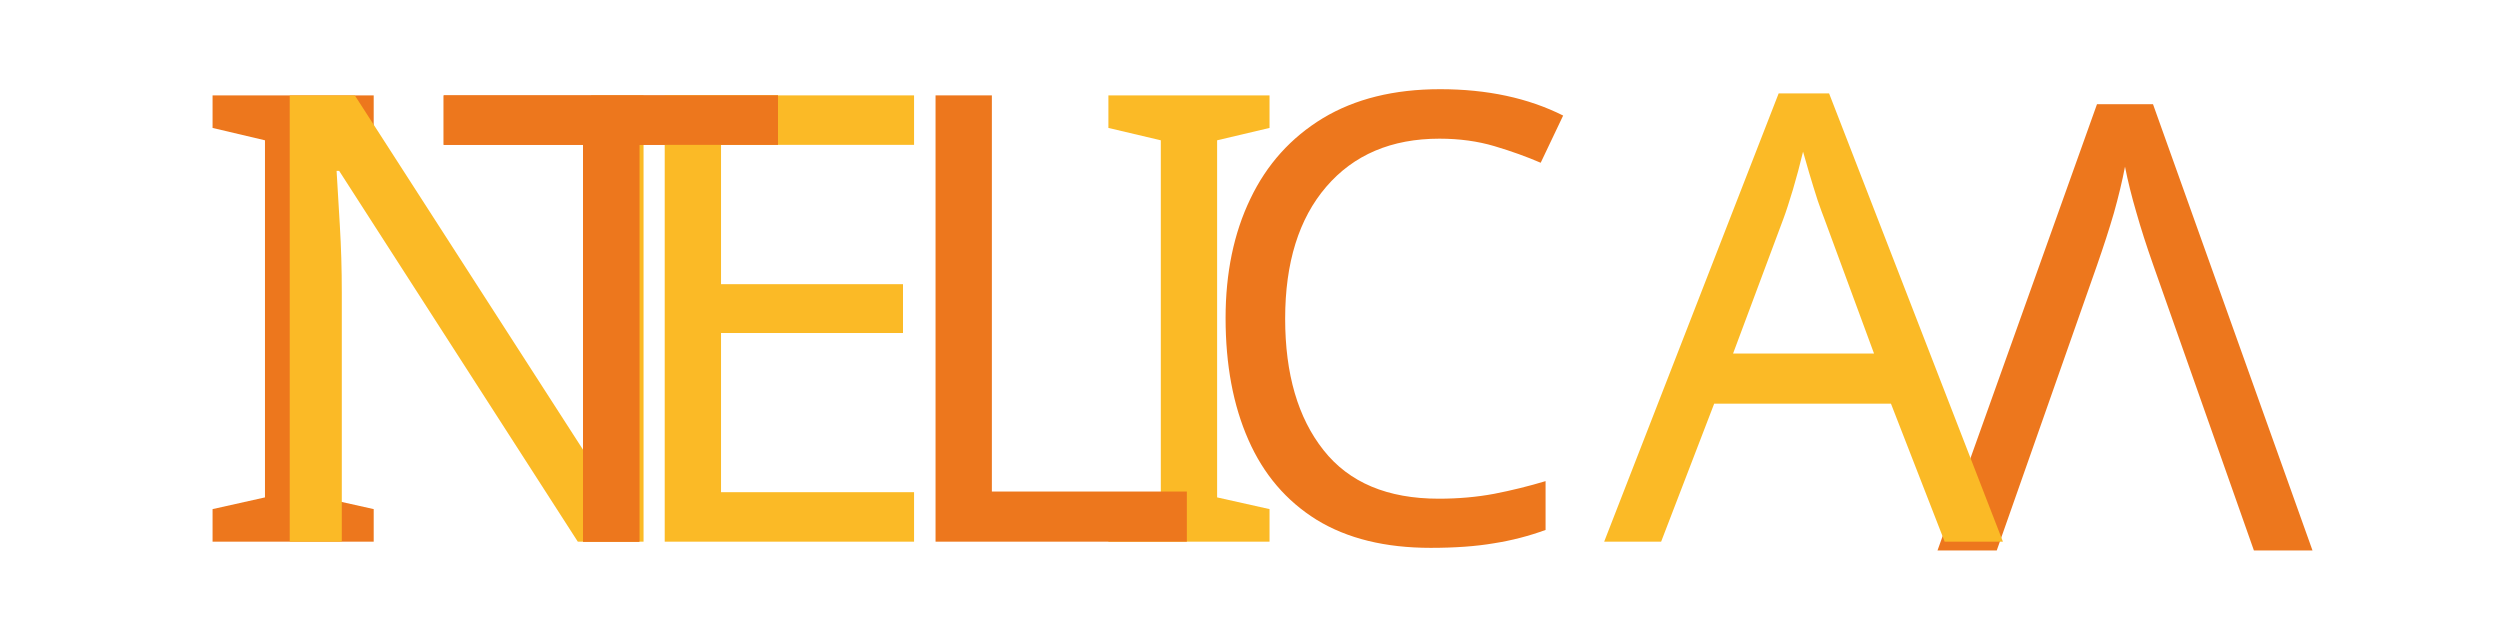
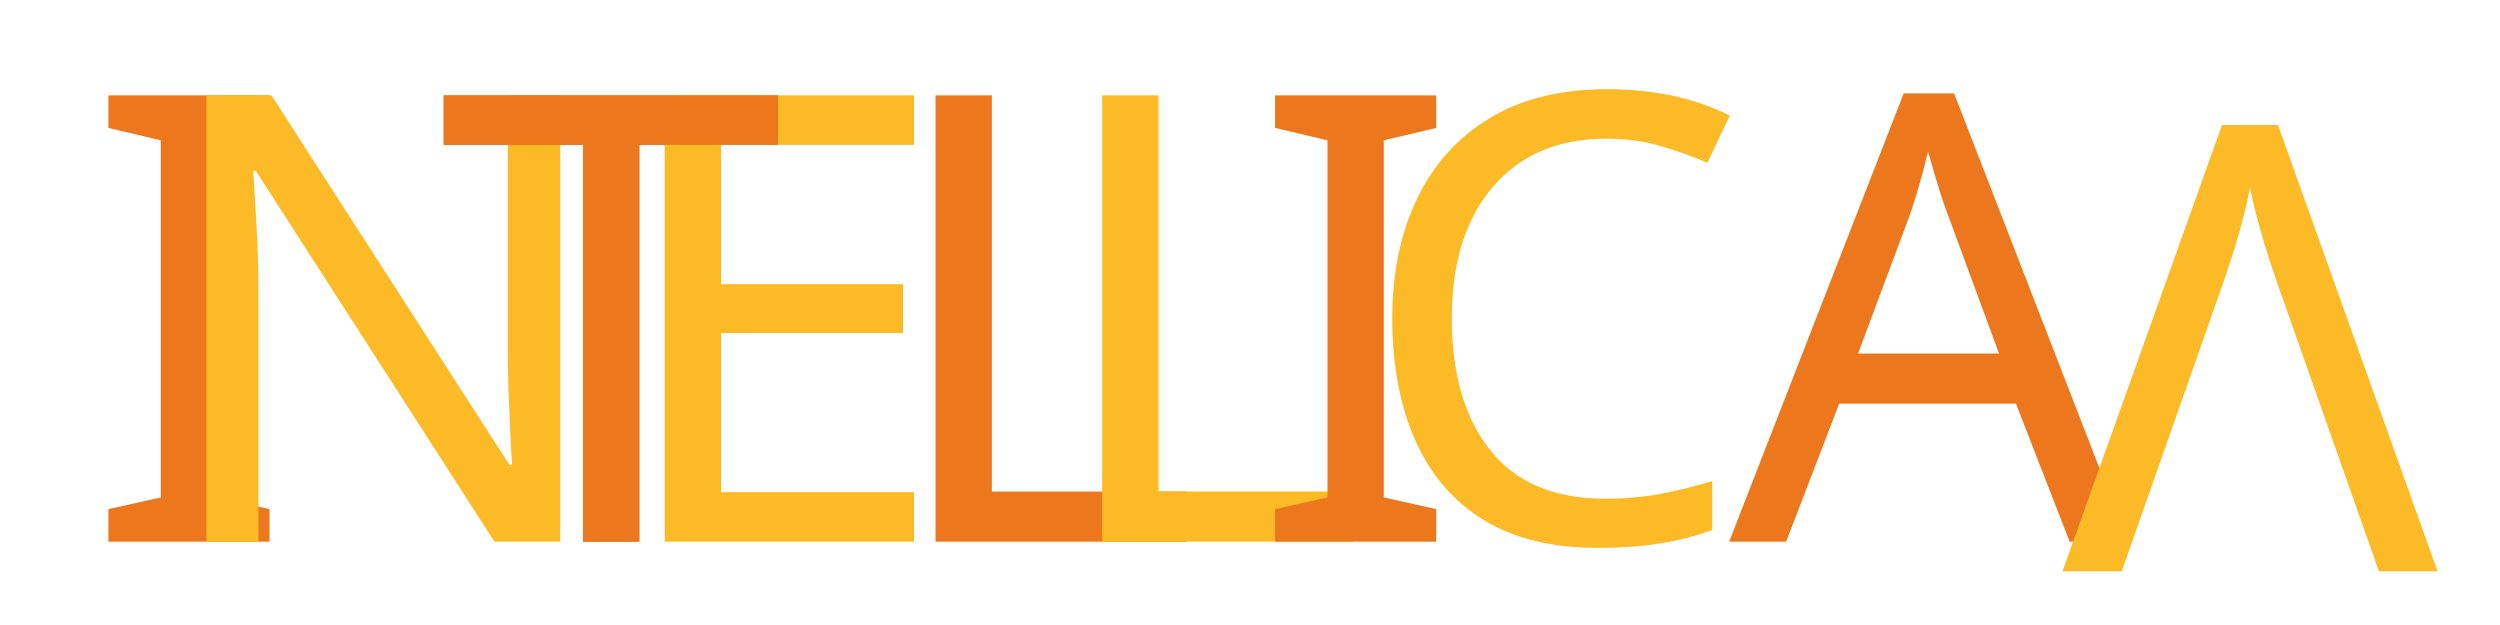
<svg xmlns="http://www.w3.org/2000/svg" xmlns:xlink="http://www.w3.org/1999/xlink" width="120px" height="30px" viewBox="0 0 120 30" version="1.1">
  <defs>
-     <text id="string" transform="matrix(1.0 0.0 0.0 1.0 56.0 2.0)" y="24.0" x="1.0" text-decoration="none" font-family="BanglaSangamMN-Bold, Bangla Sangam MN" font-size="30" fill="#ed771d">C</text>
+     <text id="string" transform="matrix(1.0 0.0 0.0 1.0 3.0 2.0)" y="24.0" font-size="30" text-decoration="none" x="1.0" font-family="BanglaSangamMN-Bold, Bangla Sangam MN">I</text>
  </defs>
-   <use id="C" xlink:href="#string" />
+   <use id="I" xlink:href="#string" fill="#ed771d" fill-opacity="1" stroke="none" />
  <defs>
-     <text id="string-1" transform="matrix(-1.0 1.2246467991473532e-16 -1.2246467991473532e-16 -1.0 112.0 29.0)" fill="#ed771d" y="24.0" text-decoration="none" x="1.0" font-size="30" font-family="BanglaSangamMN-Bold, Bangla Sangam MN">V</text>
+     <text id="string-1" transform="matrix(1.0 0.0 0.0 1.0 6.0 2.0)" y="24.0" font-size="30" text-decoration="none" x="1.0" font-family="BanglaSangamMN-Bold, Bangla Sangam MN">N</text>
  </defs>
-   <use id="V" xlink:href="#string-1" />
+   <use id="N" xlink:href="#string-1" fill="#fbba26" fill-opacity="1" stroke="none" />
  <defs>
-     <text id="string-2" transform="matrix(1.0 0.0 0.0 1.0 8.0 2.0)" text-decoration="none" font-family="BanglaSangamMN-Bold, Bangla Sangam MN" y="24.0" font-size="30" fill="#ed771d" x="1.0">I</text>
+     <text id="string-2" transform="matrix(1.0 0.0 0.0 1.0 20.0 2.0)" y="24.0" font-size="30" text-decoration="none" x="1.0" font-family="BanglaSangamMN-Bold, Bangla Sangam MN">T</text>
  </defs>
-   <use id="I" xlink:href="#string-2" />
+   <use id="T" xlink:href="#string-2" fill="#ed771d" fill-opacity="1" stroke="none" />
  <defs>
-     <text id="string-3" transform="matrix(1.0 0.0 0.0 1.0 10.0 2.0)" text-decoration="none" font-family="BanglaSangamMN-Bold, Bangla Sangam MN" y="24.0" font-size="30" fill="#fbba26" x="1.0">N</text>
+     <text id="string-3" transform="matrix(1.0 0.0 0.0 1.0 41.0 2.0)" y="24.0" font-size="30" text-decoration="none" x="1.0" font-family="BanglaSangamMN-Bold, Bangla Sangam MN">L</text>
  </defs>
-   <use id="N" xlink:href="#string-3" />
+   <use id="L" xlink:href="#string-3" fill="#ed771d" fill-opacity="1" stroke="none" />
  <defs>
-     <text id="string-4" transform="matrix(1.0 0.0 0.0 1.0 20.0 2.0)" fill="#ed771d" font-family="BanglaSangamMN-Bold, Bangla Sangam MN" x="1.0" font-size="30" y="24.0" text-decoration="none">T</text>
+     <text id="string-4" transform="matrix(1.0 0.0 0.0 1.0 28.0 2.0)" y="24.0" font-size="30" text-decoration="none" x="1.0" font-family="BanglaSangamMN-Bold, Bangla Sangam MN">E</text>
  </defs>
-   <use id="T" xlink:href="#string-4" />
+   <use id="E" xlink:href="#string-4" fill="#fbba26" fill-opacity="1" stroke="none" />
  <defs>
-     <text id="string-5" transform="matrix(1.0 0.0 0.0 1.0 51.0 2.0)" text-decoration="none" font-family="BanglaSangamMN-Bold, Bangla Sangam MN" y="24.0" font-size="30" fill="#fbba26" x="1.0">I</text>
+     <text id="string-5" transform="matrix(1.0 0.0 0.0 1.0 20.0 2.0)" y="24.0" font-size="30" text-decoration="none" x="1.0" font-family="BanglaSangamMN-Bold, Bangla Sangam MN">T</text>
  </defs>
-   <use id="I-1" xlink:href="#string-5" />
+   <use id="T-1" xlink:href="#string-5" fill="#ed771d" fill-opacity="1" stroke="none" />
  <defs>
-     <text id="string-6" transform="matrix(1.0 0.0 0.0 1.0 41.0 2.0)" fill="#ed771d" font-family="BanglaSangamMN-Bold, Bangla Sangam MN" x="1.0" font-size="30" y="24.0" text-decoration="none">L</text>
+     <text id="string-6" transform="matrix(1.0 0.0 0.0 1.0 49.0 2.0)" y="24.0" font-size="30" fill="#fbba26" text-decoration="none" x="1.0" font-family="BanglaSangamMN-Bold, Bangla Sangam MN">L</text>
  </defs>
-   <use id="L" xlink:href="#string-6" />
+   <use id="L-1" xlink:href="#string-6" />
  <defs>
-     <text id="string-7" transform="matrix(1.0 0.0 0.0 1.0 28.0 2.0)" text-decoration="none" font-family="BanglaSangamMN-Bold, Bangla Sangam MN" y="24.0" font-size="30" fill="#fbba26" x="1.0">E</text>
+     <text id="string-7" transform="matrix(1.0 0.0 0.0 1.0 59.0 2.0)" y="24.0" font-size="30" text-decoration="none" x="1.0" font-family="BanglaSangamMN-Bold, Bangla Sangam MN">I</text>
  </defs>
-   <use id="E" xlink:href="#string-7" />
+   <use id="I-1" xlink:href="#string-7" fill="#ed771d" fill-opacity="1" stroke="none" />
  <defs>
-     <text id="string-8" transform="matrix(1.0 0.0 0.0 1.0 20.0 2.0)" fill="#ed771d" font-family="BanglaSangamMN-Bold, Bangla Sangam MN" x="1.0" font-size="30" y="24.0" text-decoration="none">T</text>
+     <text id="string-8" transform="matrix(1.0 0.0 0.0 1.0 64.0 2.0)" y="24.0" font-size="30" fill="#fbba26" text-decoration="none" x="1.0" font-family="BanglaSangamMN-Bold, Bangla Sangam MN">C</text>
  </defs>
-   <use id="T-1" xlink:href="#string-8" />
+   <use id="C" xlink:href="#string-8" />
  <defs>
-     <text id="string-9" transform="matrix(1.0 0.0 0.0 1.0 76.0 2.0)" text-decoration="none" font-family="BanglaSangamMN-Bold, Bangla Sangam MN" y="24.0" font-size="30" fill="#fbba26" x="1.0">A</text>
+     <text id="string-9" transform="matrix(1.0 0.0 0.0 1.0 82.0 2.0)" y="24.0" font-size="30" fill="#ed771d" text-decoration="none" x="1.0" font-family="BanglaSangamMN-Bold, Bangla Sangam MN">A</text>
  </defs>
  <use id="A" xlink:href="#string-9" />
+   <defs>
+     <text id="string-10" transform="matrix(-1.0 1.2246467991473532e-16 -1.2246467991473532e-16 -1.0 118.0 30.0)" y="24.0" font-size="30" fill="#fbba26" text-decoration="none" x="1.0" font-family="BanglaSangamMN-Bold, Bangla Sangam MN">V</text>
+   </defs>
+   <use id="V" xlink:href="#string-10" />
</svg>
